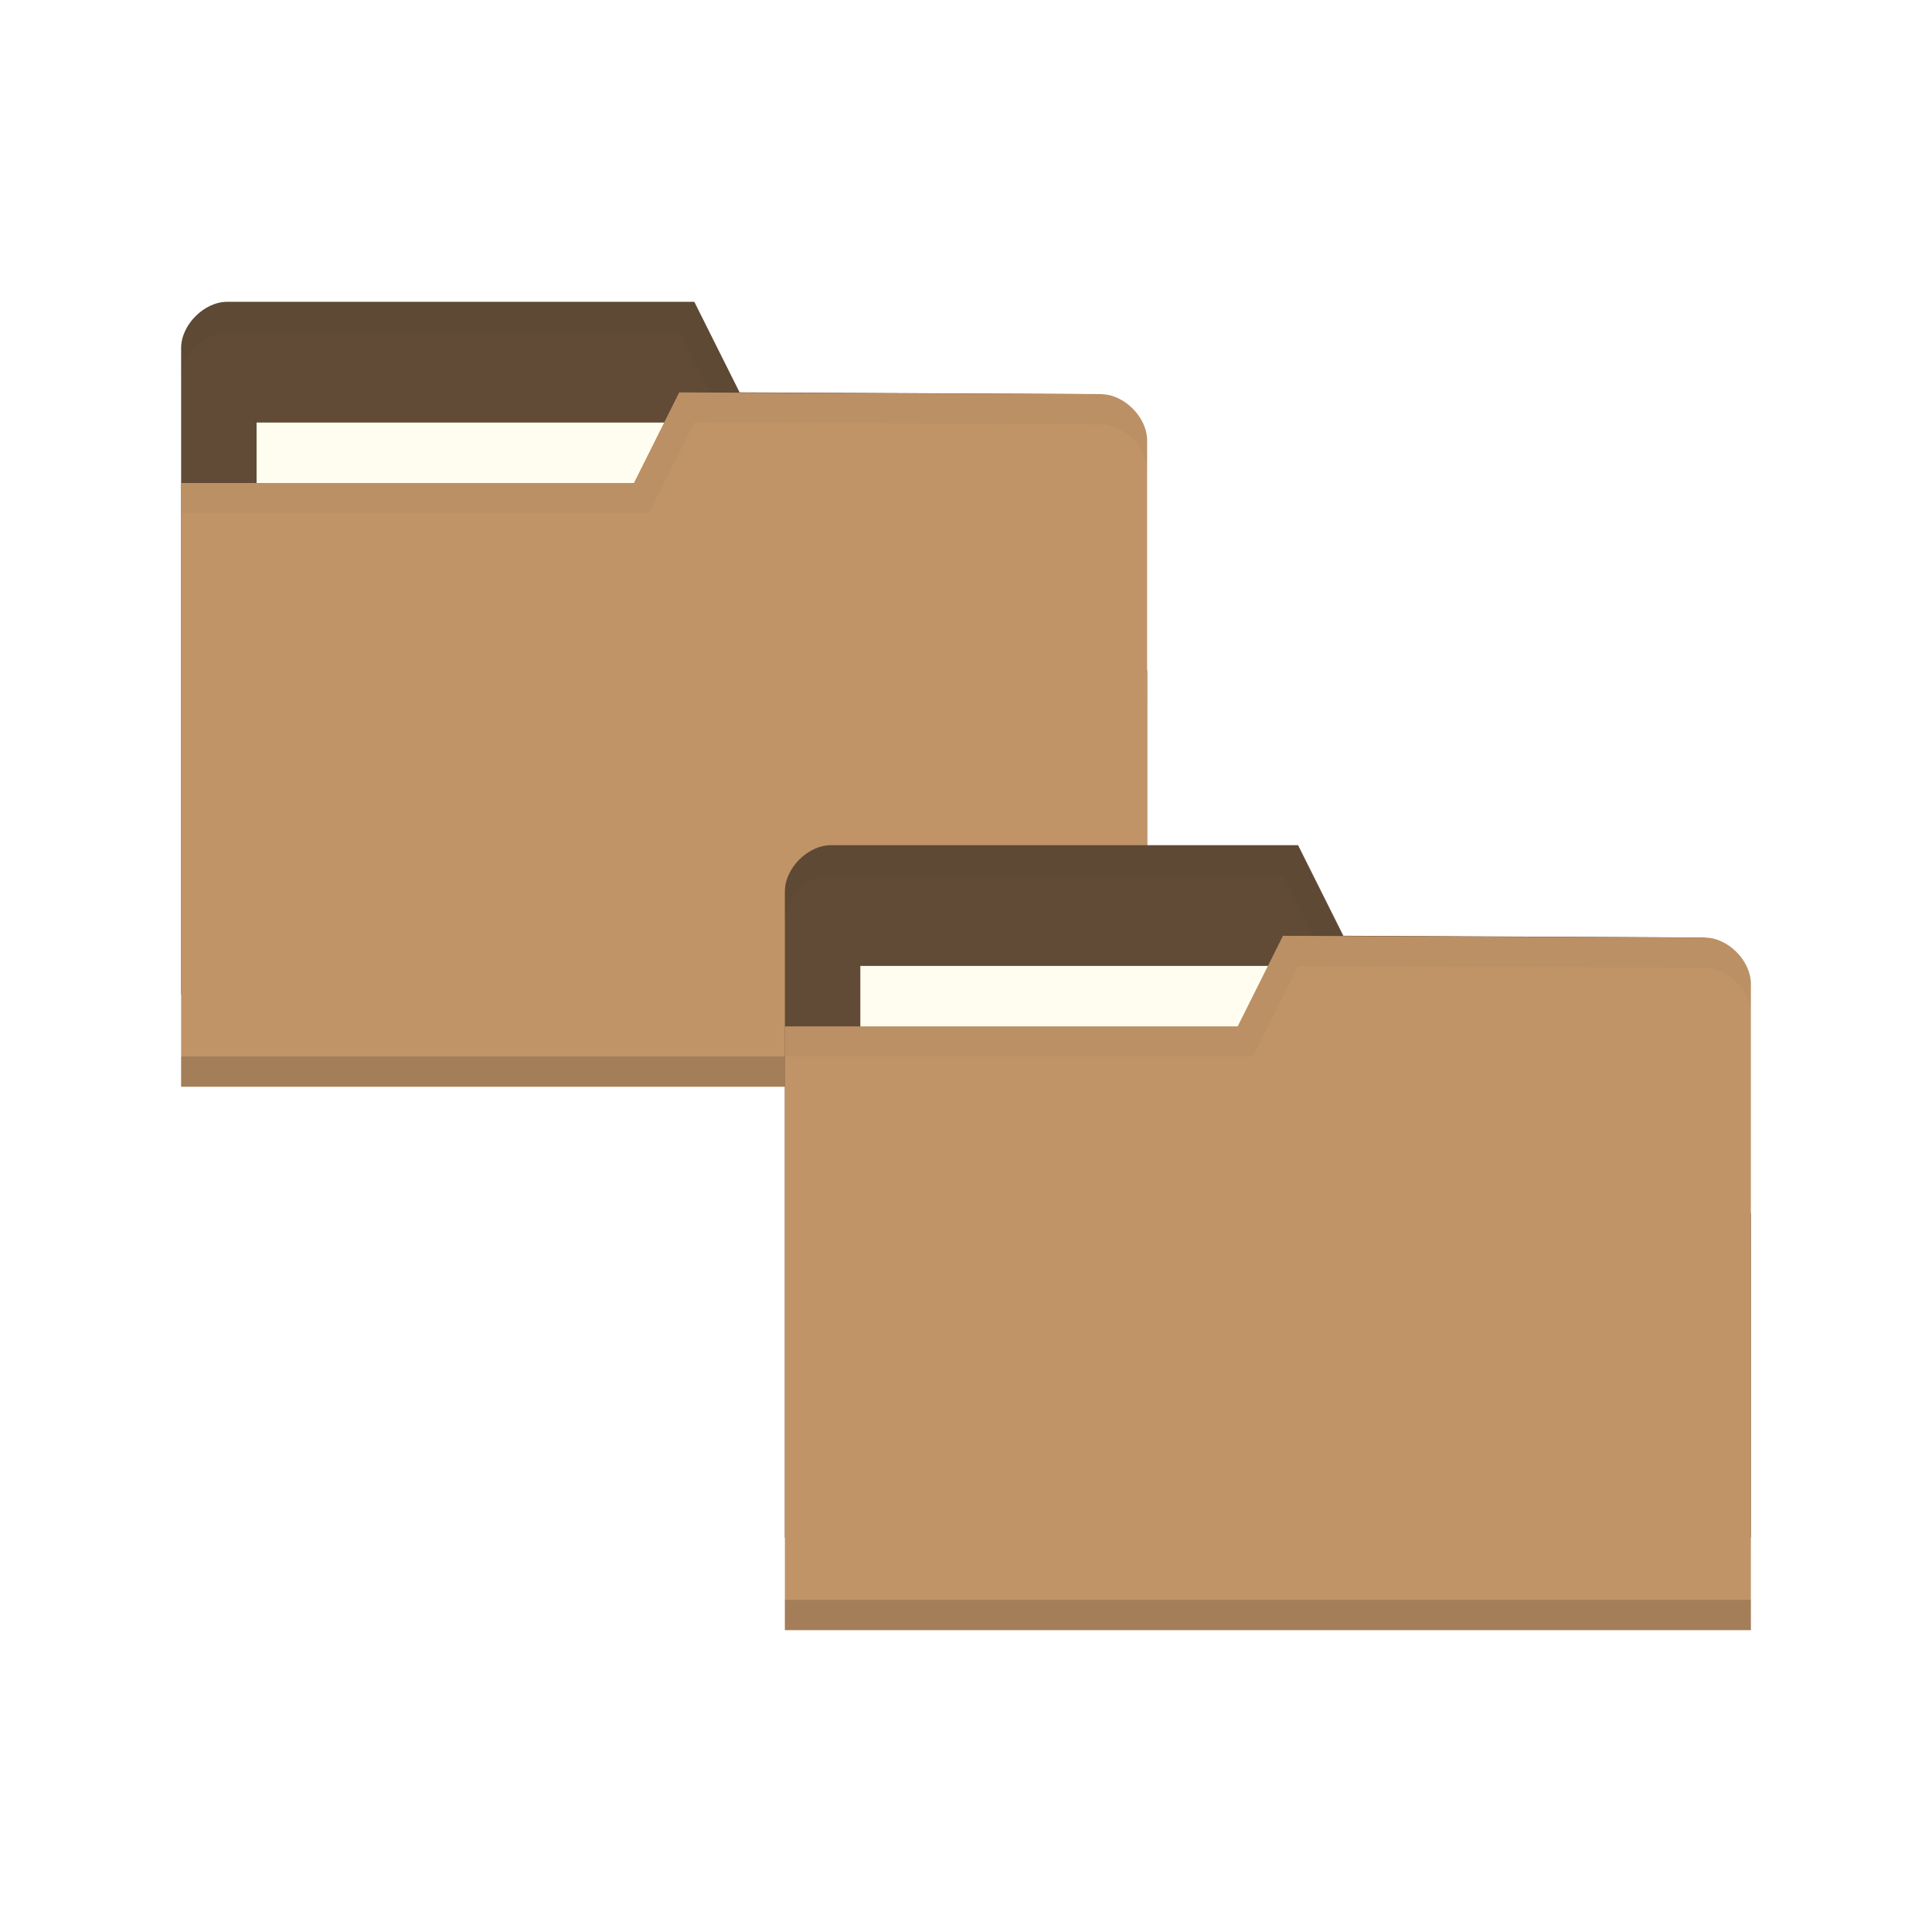
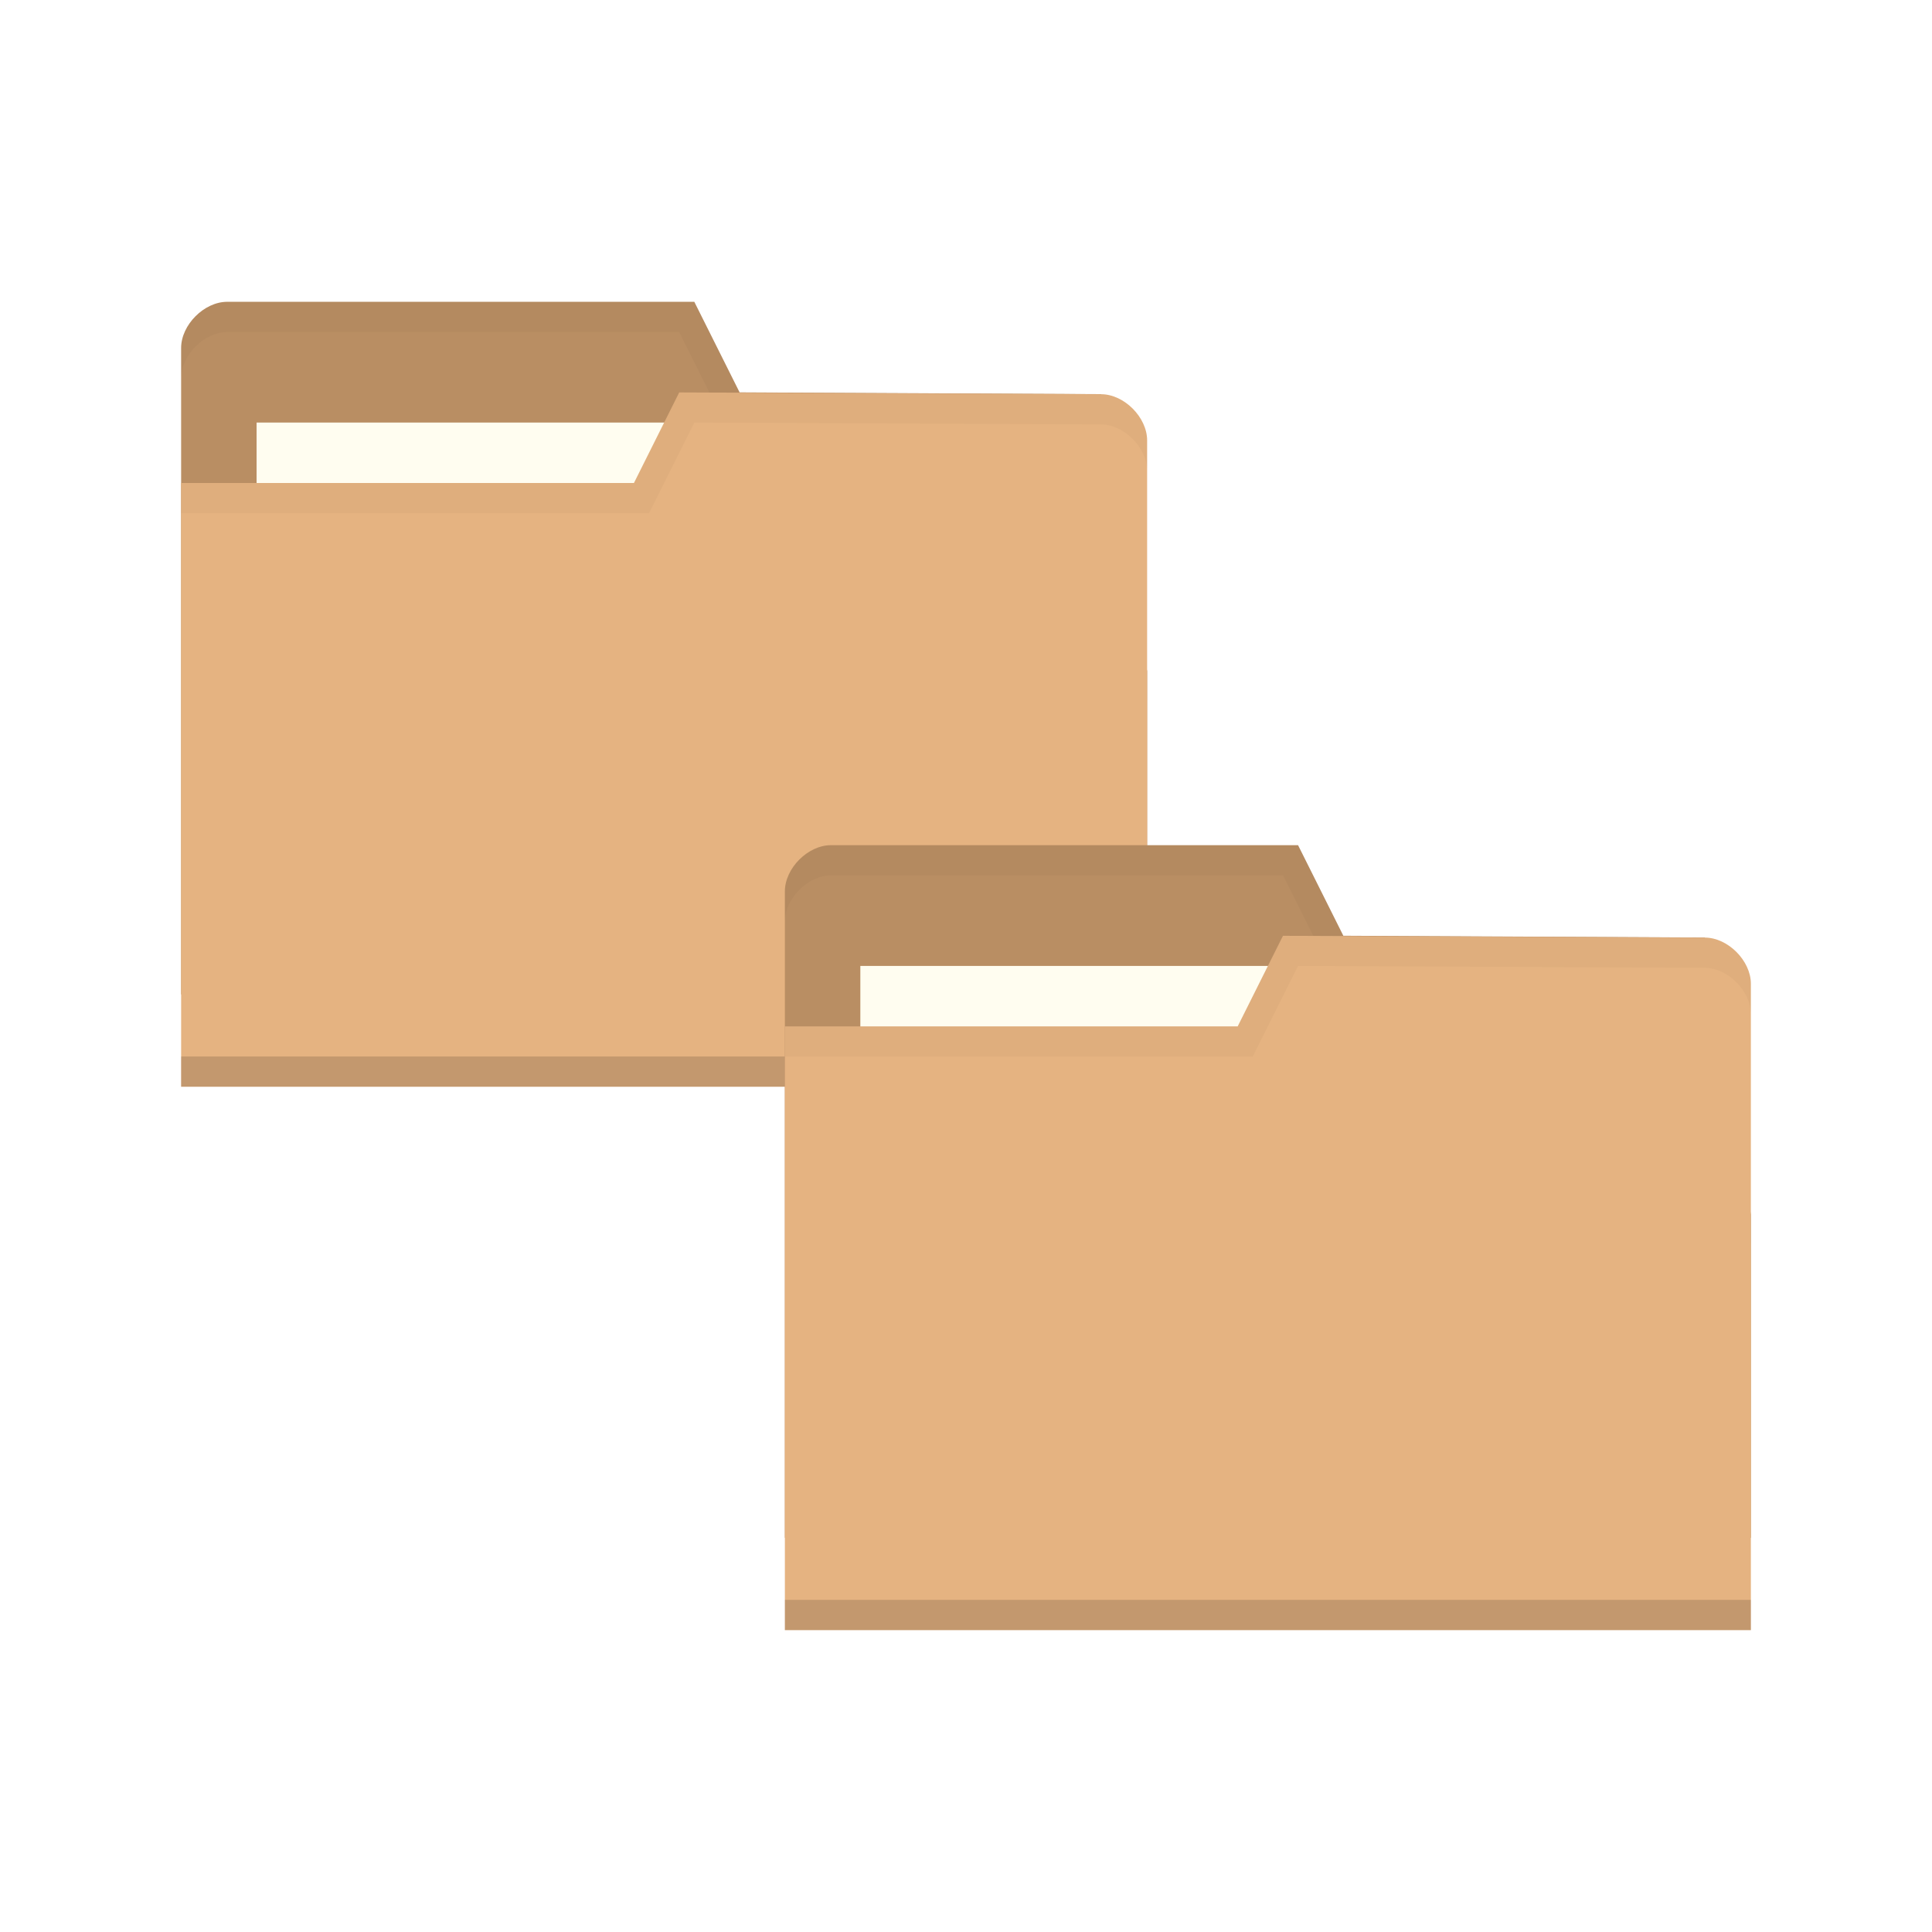
<svg xmlns="http://www.w3.org/2000/svg" viewBox="0 0 64 64">
  <g transform="translate(0,-988.3622)">
    <g transform="translate(-20,-22)">
-       <path d="m 26 1021.89 0 21.412 32 0 0 -10.706 -1.524 -9.177 -11.976 -0.059 -1.5 -3 -15.476 0 c -0.762 0 -1.524 0.765 -1.524 1.53 z" style="fill:#614b36;fill-opacity:1;stroke:none" />
+       <path d="m 26 1021.89 0 21.412 32 0 0 -10.706 -1.524 -9.177 -11.976 -0.059 -1.5 -3 -15.476 0 c -0.762 0 -1.524 0.765 -1.524 1.53 z" style="fill:#b98e63;fill-opacity:1;stroke:none" />
      <rect width="15.786" height="5.941" x="28.5" y="1024.36" style="fill:#fffdf0;fill-opacity:1;stroke:none" />
      <path d="m 27.531 1020.36 c -0.762 0 -1.531 0.766 -1.531 1.531 l 0 1 c 0 -0.765 0.769 -1.531 1.531 -1.531 l 14.969 0 1.5 3 12.469 0.062 1.531 9.172 0 -1 -1.531 -9.172 -11.969 -0.062 -1.5 -3 z" style="fill:#000;opacity:0.03;fill-opacity:1;stroke:none" />
-       <path d="m 58 1024.95 0 21.412 -32 0 0 -20 15 0 1.5 -3 13.976 0.059 c 0.762 0 1.524 0.765 1.524 1.53 z" style="fill:#c09467;fill-opacity:1;stroke:none" />
+       <path d="m 58 1024.95 0 21.412 -32 0 0 -20 15 0 1.5 -3 13.976 0.059 c 0.762 0 1.524 0.765 1.524 1.53 z" style="fill:#e5b381;fill-opacity:1;stroke:none" />
      <path d="m 26 1045.36 0 1 32 0 0 -1 z" style="fill:#000;opacity:0.15;fill-opacity:1;stroke:none" />
      <path d="m 42.5 1023.36 -1.5 3 -15 0 0 1 15.5 0 1.5 -3 13.469 0.062 c 0.762 0 1.531 0.767 1.531 1.531 l 0 -1 c 0 -0.765 -0.769 -1.531 -1.531 -1.531 z" style="fill:#000;opacity:0.03;fill-opacity:1;stroke:none" />
    </g>
-     <path d="m 26 1017.89 0 21.412 32 0 0 -10.706 -1.524 -9.177 -11.976 -0.059 -1.5 -3 -15.476 0 c -0.762 0 -1.524 0.765 -1.524 1.53 z" style="fill:#614b36;fill-opacity:1;stroke:none" />
+     <path d="m 26 1017.89 0 21.412 32 0 0 -10.706 -1.524 -9.177 -11.976 -0.059 -1.5 -3 -15.476 0 c -0.762 0 -1.524 0.765 -1.524 1.53 z" style="fill:#b98e63;fill-opacity:1;stroke:none" />
    <rect width="15.786" height="5.941" x="28.5" y="1020.36" style="fill:#fffdf0;fill-opacity:1;stroke:none" />
    <path d="m 27.531 1016.36 c -0.762 0 -1.531 0.766 -1.531 1.531 l 0 1 c 0 -0.765 0.769 -1.531 1.531 -1.531 l 14.969 0 1.5 3 12.469 0.062 1.531 9.172 0 -1 -1.531 -9.172 -11.969 -0.062 -1.5 -3 z" style="fill:#000;opacity:0.03;fill-opacity:1;stroke:none" />
-     <path d="m 58 1020.95 0 21.412 -32 0 0 -20 15 0 1.5 -3 13.976 0.059 c 0.762 0 1.524 0.765 1.524 1.529 z" style="fill:#c09467;fill-opacity:1;stroke:none" />
+     <path d="m 58 1020.95 0 21.412 -32 0 0 -20 15 0 1.5 -3 13.976 0.059 c 0.762 0 1.524 0.765 1.524 1.529 z" style="fill:#e5b381;fill-opacity:1;stroke:none" />
    <path d="m 26 1041.36 0 1 32 0 0 -1 z" style="fill:#000;opacity:0.15;fill-opacity:1;stroke:none" />
    <path d="m 42.5 1019.36 -1.5 3 -15 0 0 1 15.5 0 1.5 -3 13.469 0.062 c 0.762 0 1.531 0.767 1.531 1.531 l 0 -1 c 0 -0.765 -0.769 -1.531 -1.531 -1.531 z" style="fill:#000;opacity:0.03;fill-opacity:1;stroke:none" />
  </g>
</svg>
